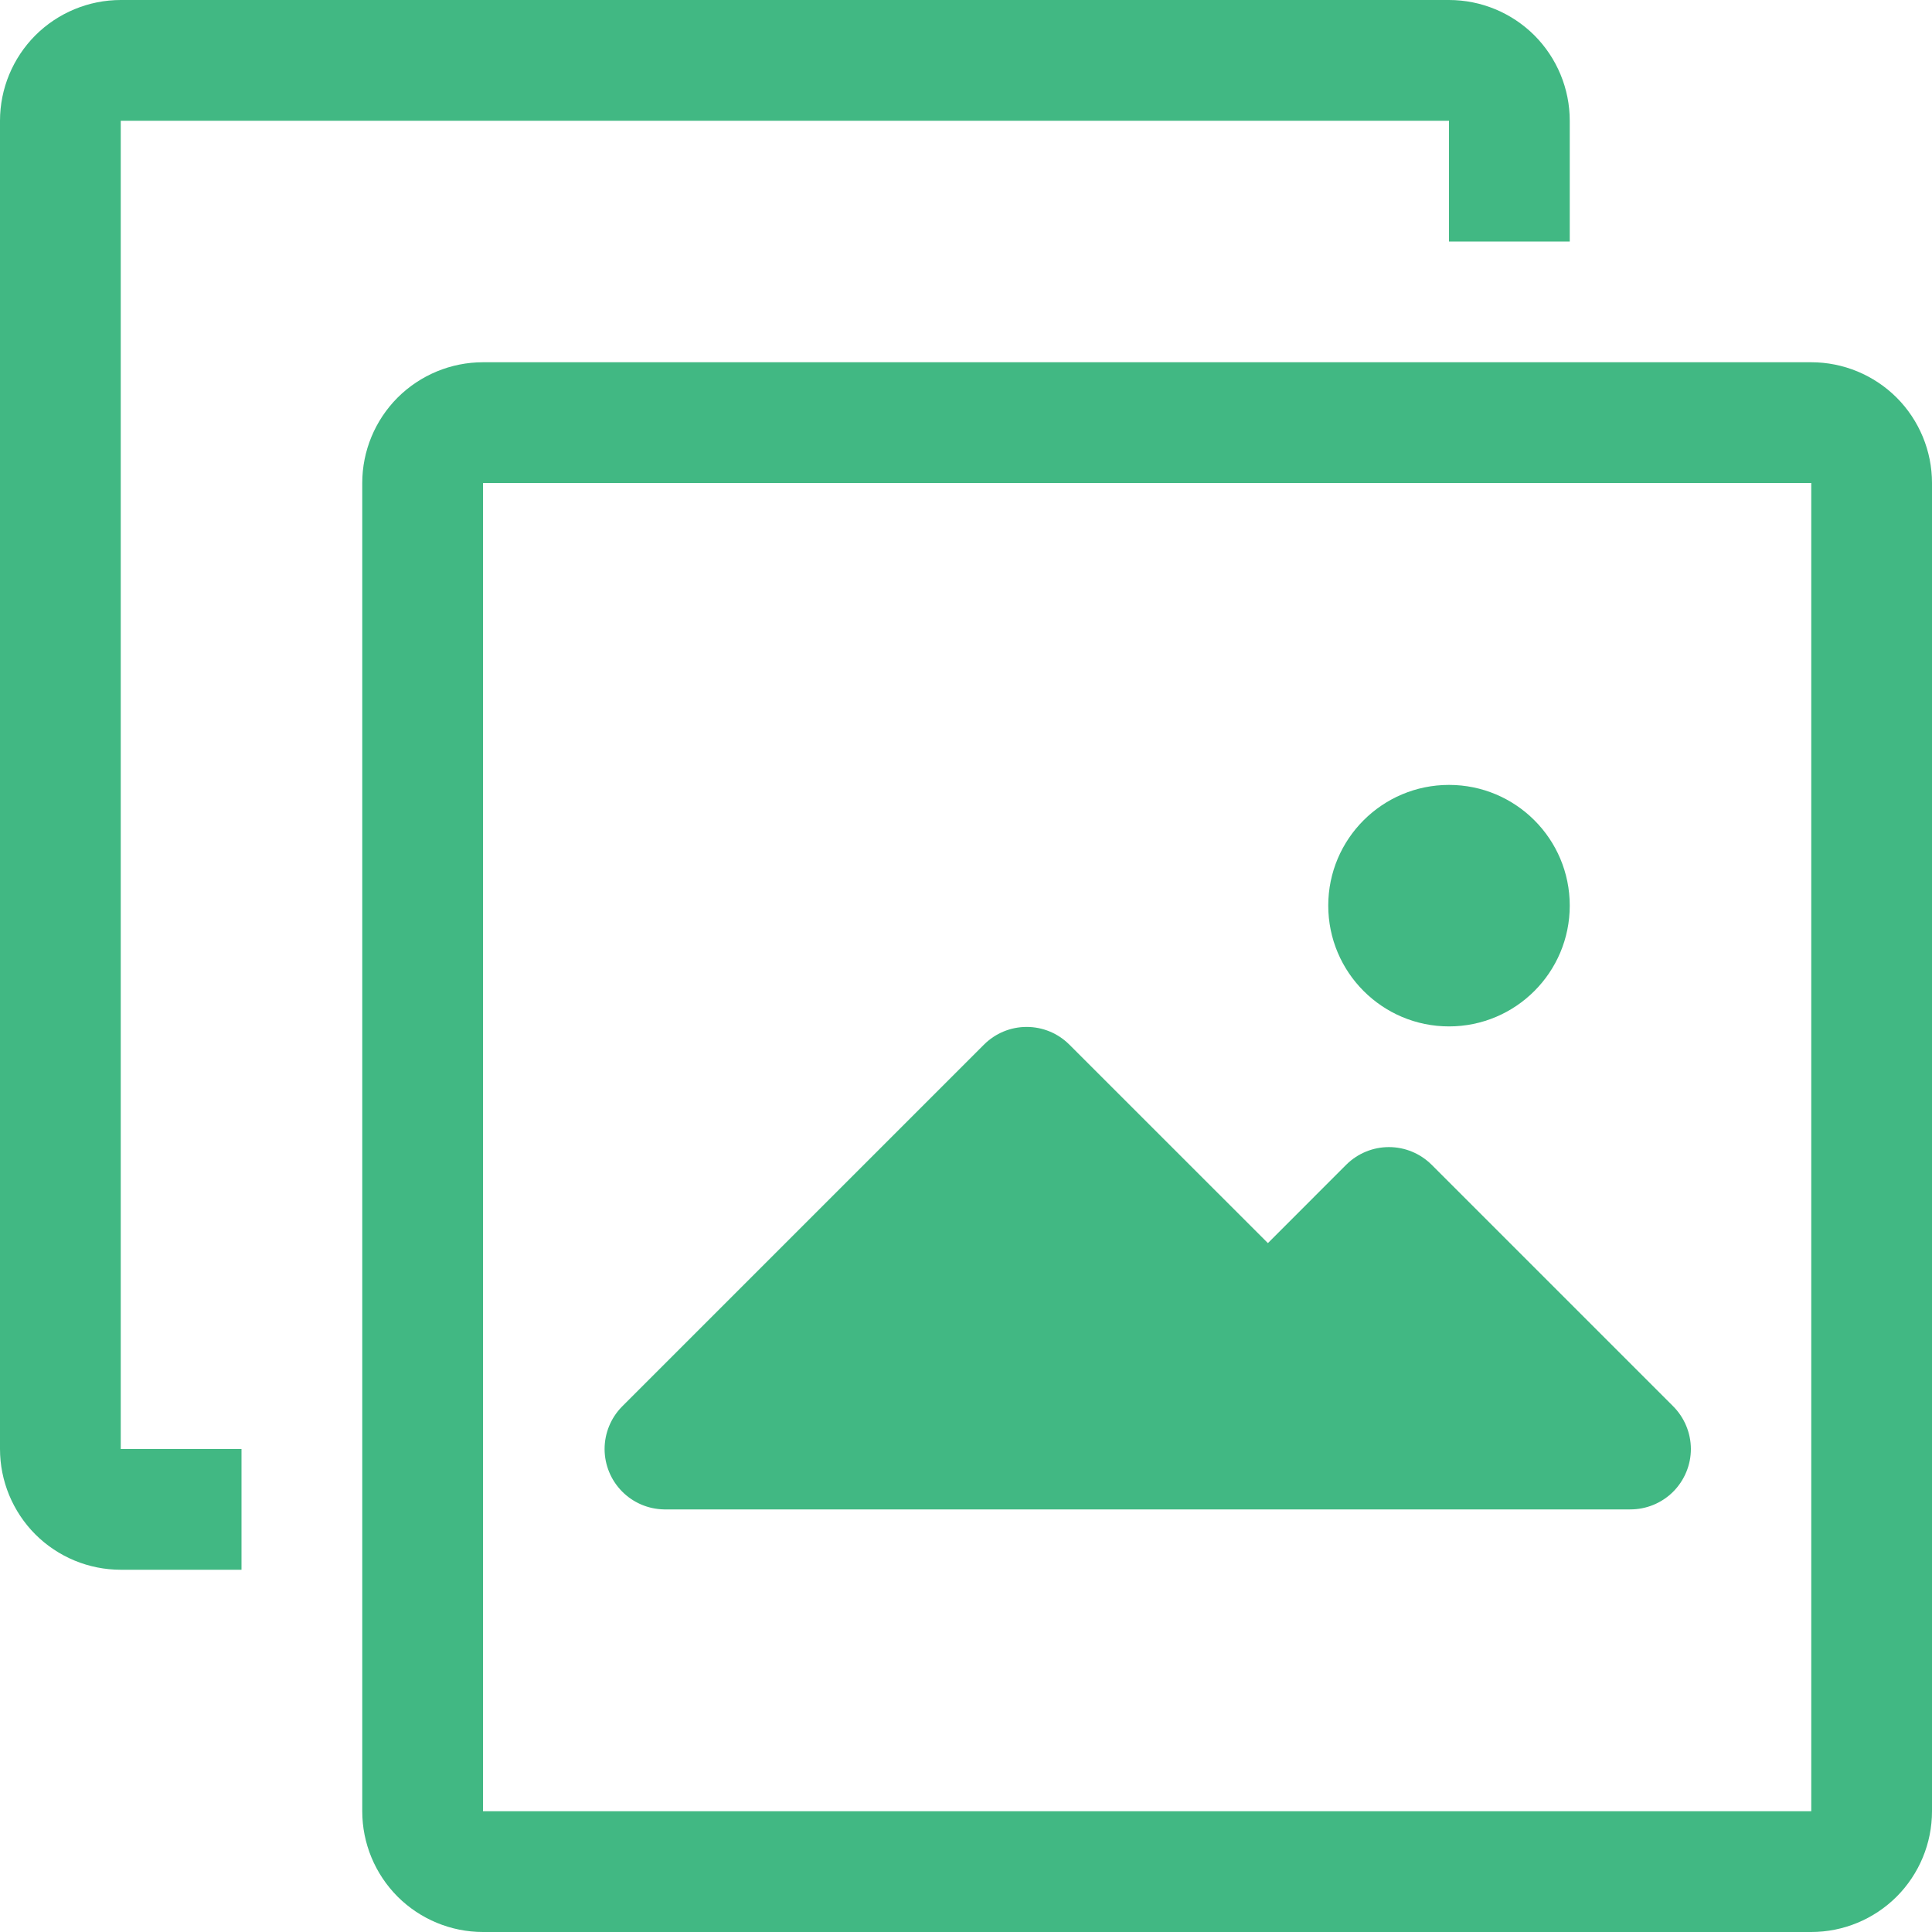
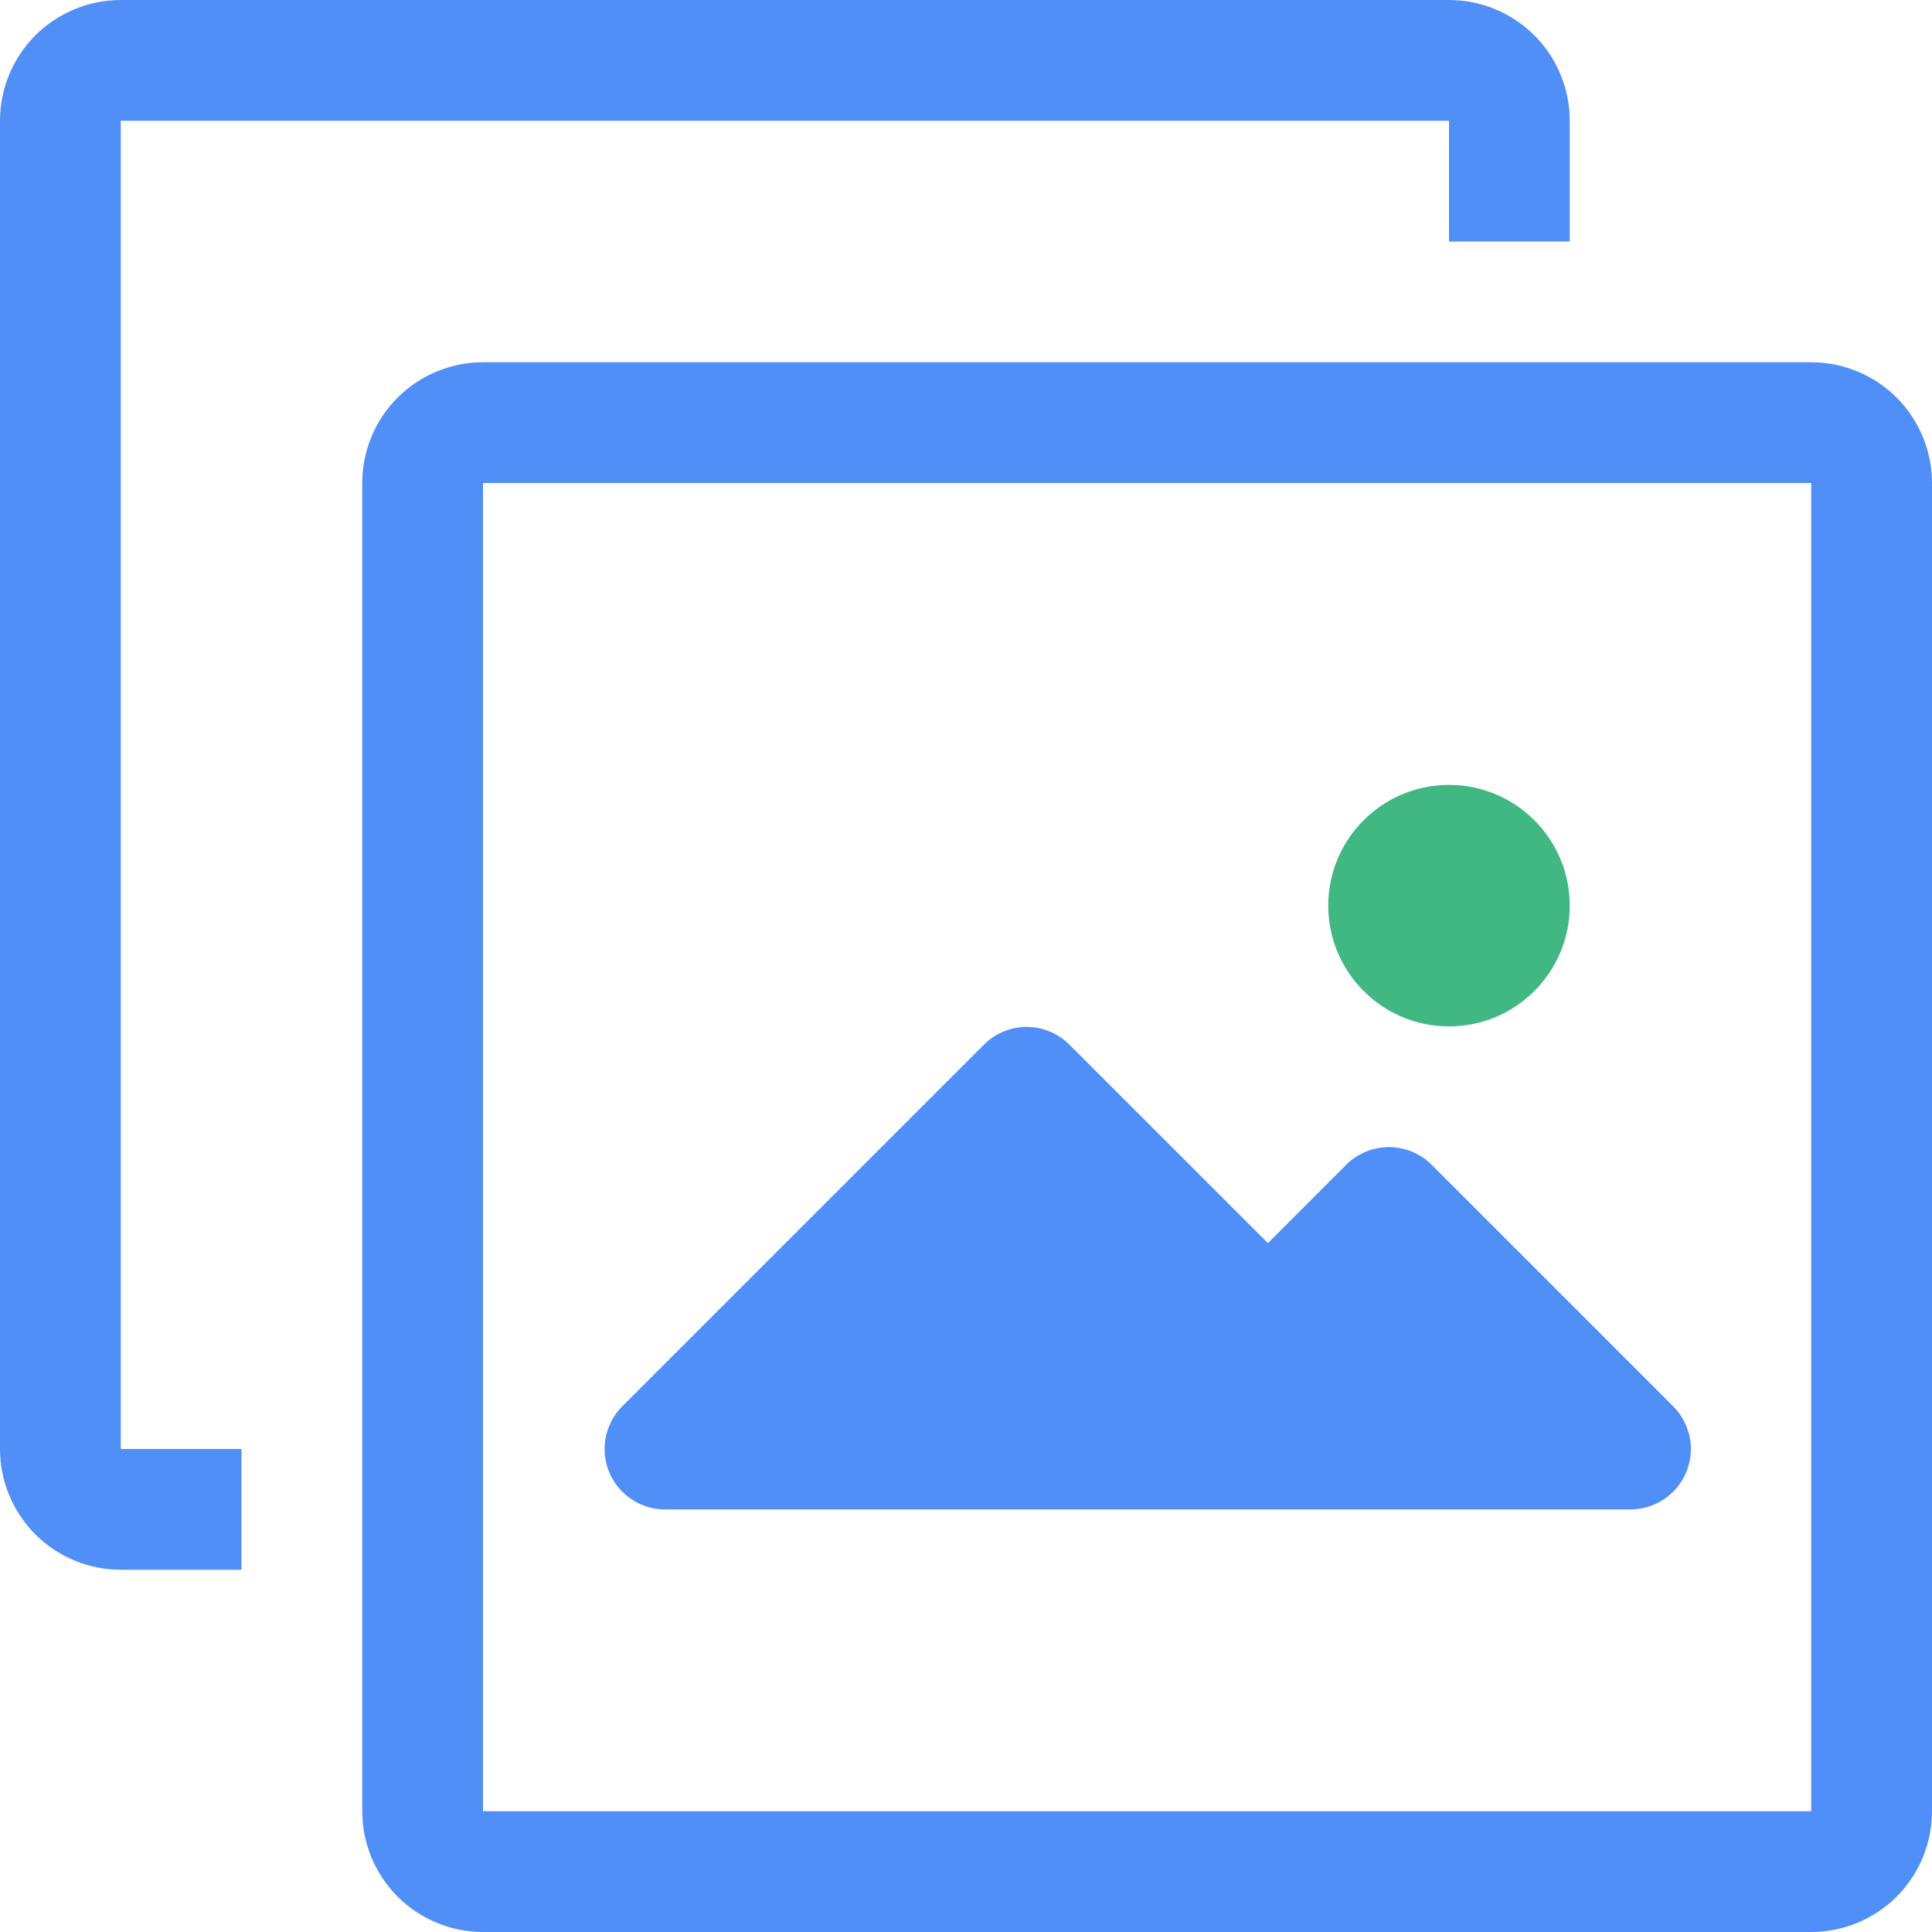
<svg xmlns="http://www.w3.org/2000/svg" width="30" height="30" viewBox="0 0 30 30" fill="none">
-   <path d="M28.125 5.625H7.5C7.003 5.625 6.526 5.823 6.174 6.174C5.823 6.526 5.625 7.003 5.625 7.5V28.125C5.625 28.622 5.823 29.099 6.174 29.451C6.526 29.802 7.003 30 7.5 30H28.125C28.622 30 29.099 29.802 29.451 29.451C29.802 29.099 30 28.622 30 28.125V7.5C30 7.003 29.802 6.526 29.451 6.174C29.099 5.823 28.622 5.625 28.125 5.625ZM28.125 28.125H7.5V7.5H28.125V28.125Z" fill="#41B883" />
-   <path d="M1.875 1.875H22.5V3.75H24.375V1.875C24.375 1.378 24.177 0.901 23.826 0.549C23.474 0.198 22.997 0 22.5 0H1.875C1.378 0 0.901 0.198 0.549 0.549C0.198 0.901 0 1.378 0 1.875V22.5C0 22.997 0.198 23.474 0.549 23.826C0.901 24.177 1.378 24.375 1.875 24.375H3.75V22.5H1.875V1.875Z" fill="#41B883" />
-   <path d="M10.312 23.438H25.312C25.562 23.439 25.802 23.341 25.979 23.165C26.156 22.988 26.256 22.749 26.256 22.499C26.255 22.25 26.155 22.01 25.978 21.834L22.228 18.084C22.052 17.91 21.815 17.812 21.567 17.812C21.32 17.812 21.082 17.91 20.906 18.084L19.688 19.303L16.603 16.219C16.427 16.044 16.19 15.946 15.942 15.946C15.694 15.946 15.457 16.044 15.281 16.219L9.656 21.844C9.484 22.02 9.388 22.256 9.388 22.502C9.389 22.748 9.486 22.984 9.659 23.159C9.832 23.334 10.066 23.434 10.312 23.438L10.312 23.438Z" fill="#41B883" />
+   <path d="M28.125 5.625H7.5C7.003 5.625 6.526 5.823 6.174 6.174C5.823 6.526 5.625 7.003 5.625 7.5V28.125C5.625 28.622 5.823 29.099 6.174 29.451C6.526 29.802 7.003 30 7.5 30H28.125C28.622 30 29.099 29.802 29.451 29.451C29.802 29.099 30 28.622 30 28.125V7.5C30 7.003 29.802 6.526 29.451 6.174C29.099 5.823 28.622 5.625 28.125 5.625ZM28.125 28.125H7.5V7.5H28.125V28.125Z" fill="#4f8ff7" />
+   <path d="M1.875 1.875H22.5V3.75H24.375V1.875C24.375 1.378 24.177 0.901 23.826 0.549C23.474 0.198 22.997 0 22.5 0H1.875C1.378 0 0.901 0.198 0.549 0.549C0.198 0.901 0 1.378 0 1.875V22.5C0 22.997 0.198 23.474 0.549 23.826C0.901 24.177 1.378 24.375 1.875 24.375H3.75V22.5H1.875V1.875Z" fill="#4f8ff7" />
+   <path d="M10.312 23.438H25.312C25.562 23.439 25.802 23.341 25.979 23.165C26.156 22.988 26.256 22.749 26.256 22.499C26.255 22.25 26.155 22.01 25.978 21.834L22.228 18.084C22.052 17.91 21.815 17.812 21.567 17.812C21.32 17.812 21.082 17.91 20.906 18.084L19.688 19.303L16.603 16.219C16.427 16.044 16.19 15.946 15.942 15.946C15.694 15.946 15.457 16.044 15.281 16.219L9.656 21.844C9.484 22.02 9.388 22.256 9.388 22.502C9.389 22.748 9.486 22.984 9.659 23.159C9.832 23.334 10.066 23.434 10.312 23.438L10.312 23.438Z" fill="#4f8ff7" />
  <path d="M24.375 14.062C24.375 15.098 23.535 15.938 22.5 15.938C21.465 15.938 20.625 15.098 20.625 14.062C20.625 13.027 21.465 12.188 22.5 12.188C23.535 12.188 24.375 13.027 24.375 14.062Z" fill="#41B883" />
</svg>
